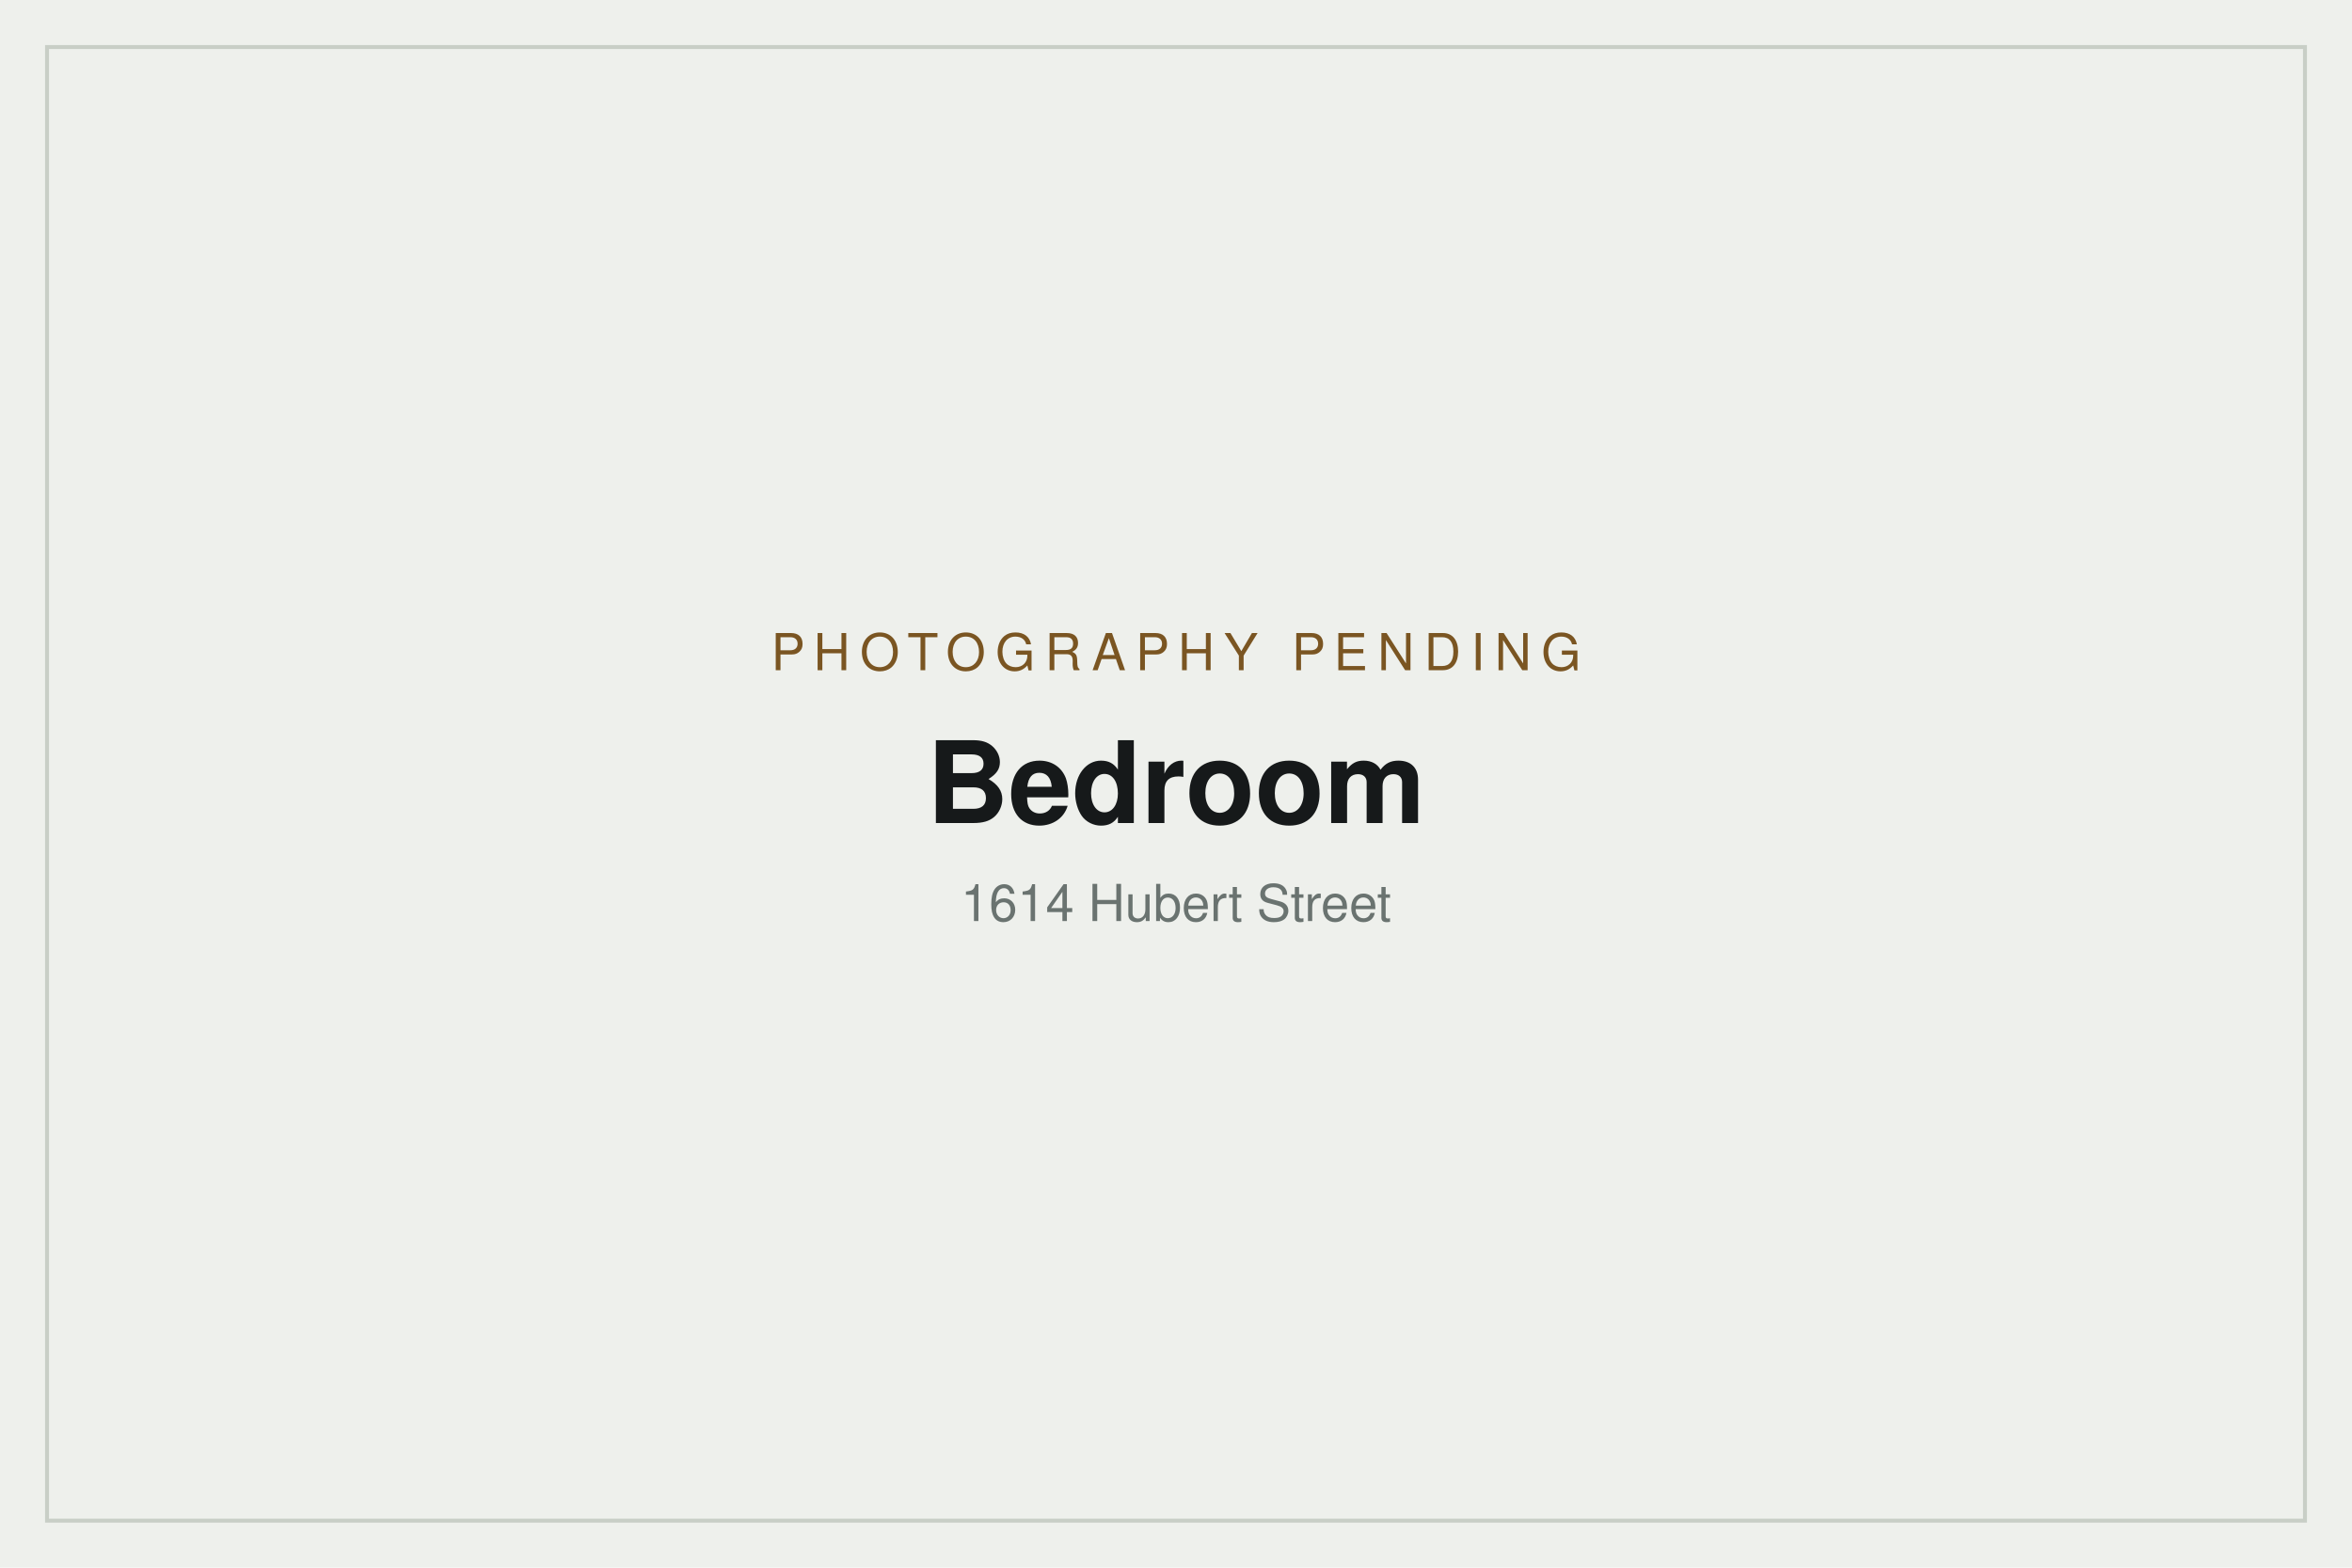
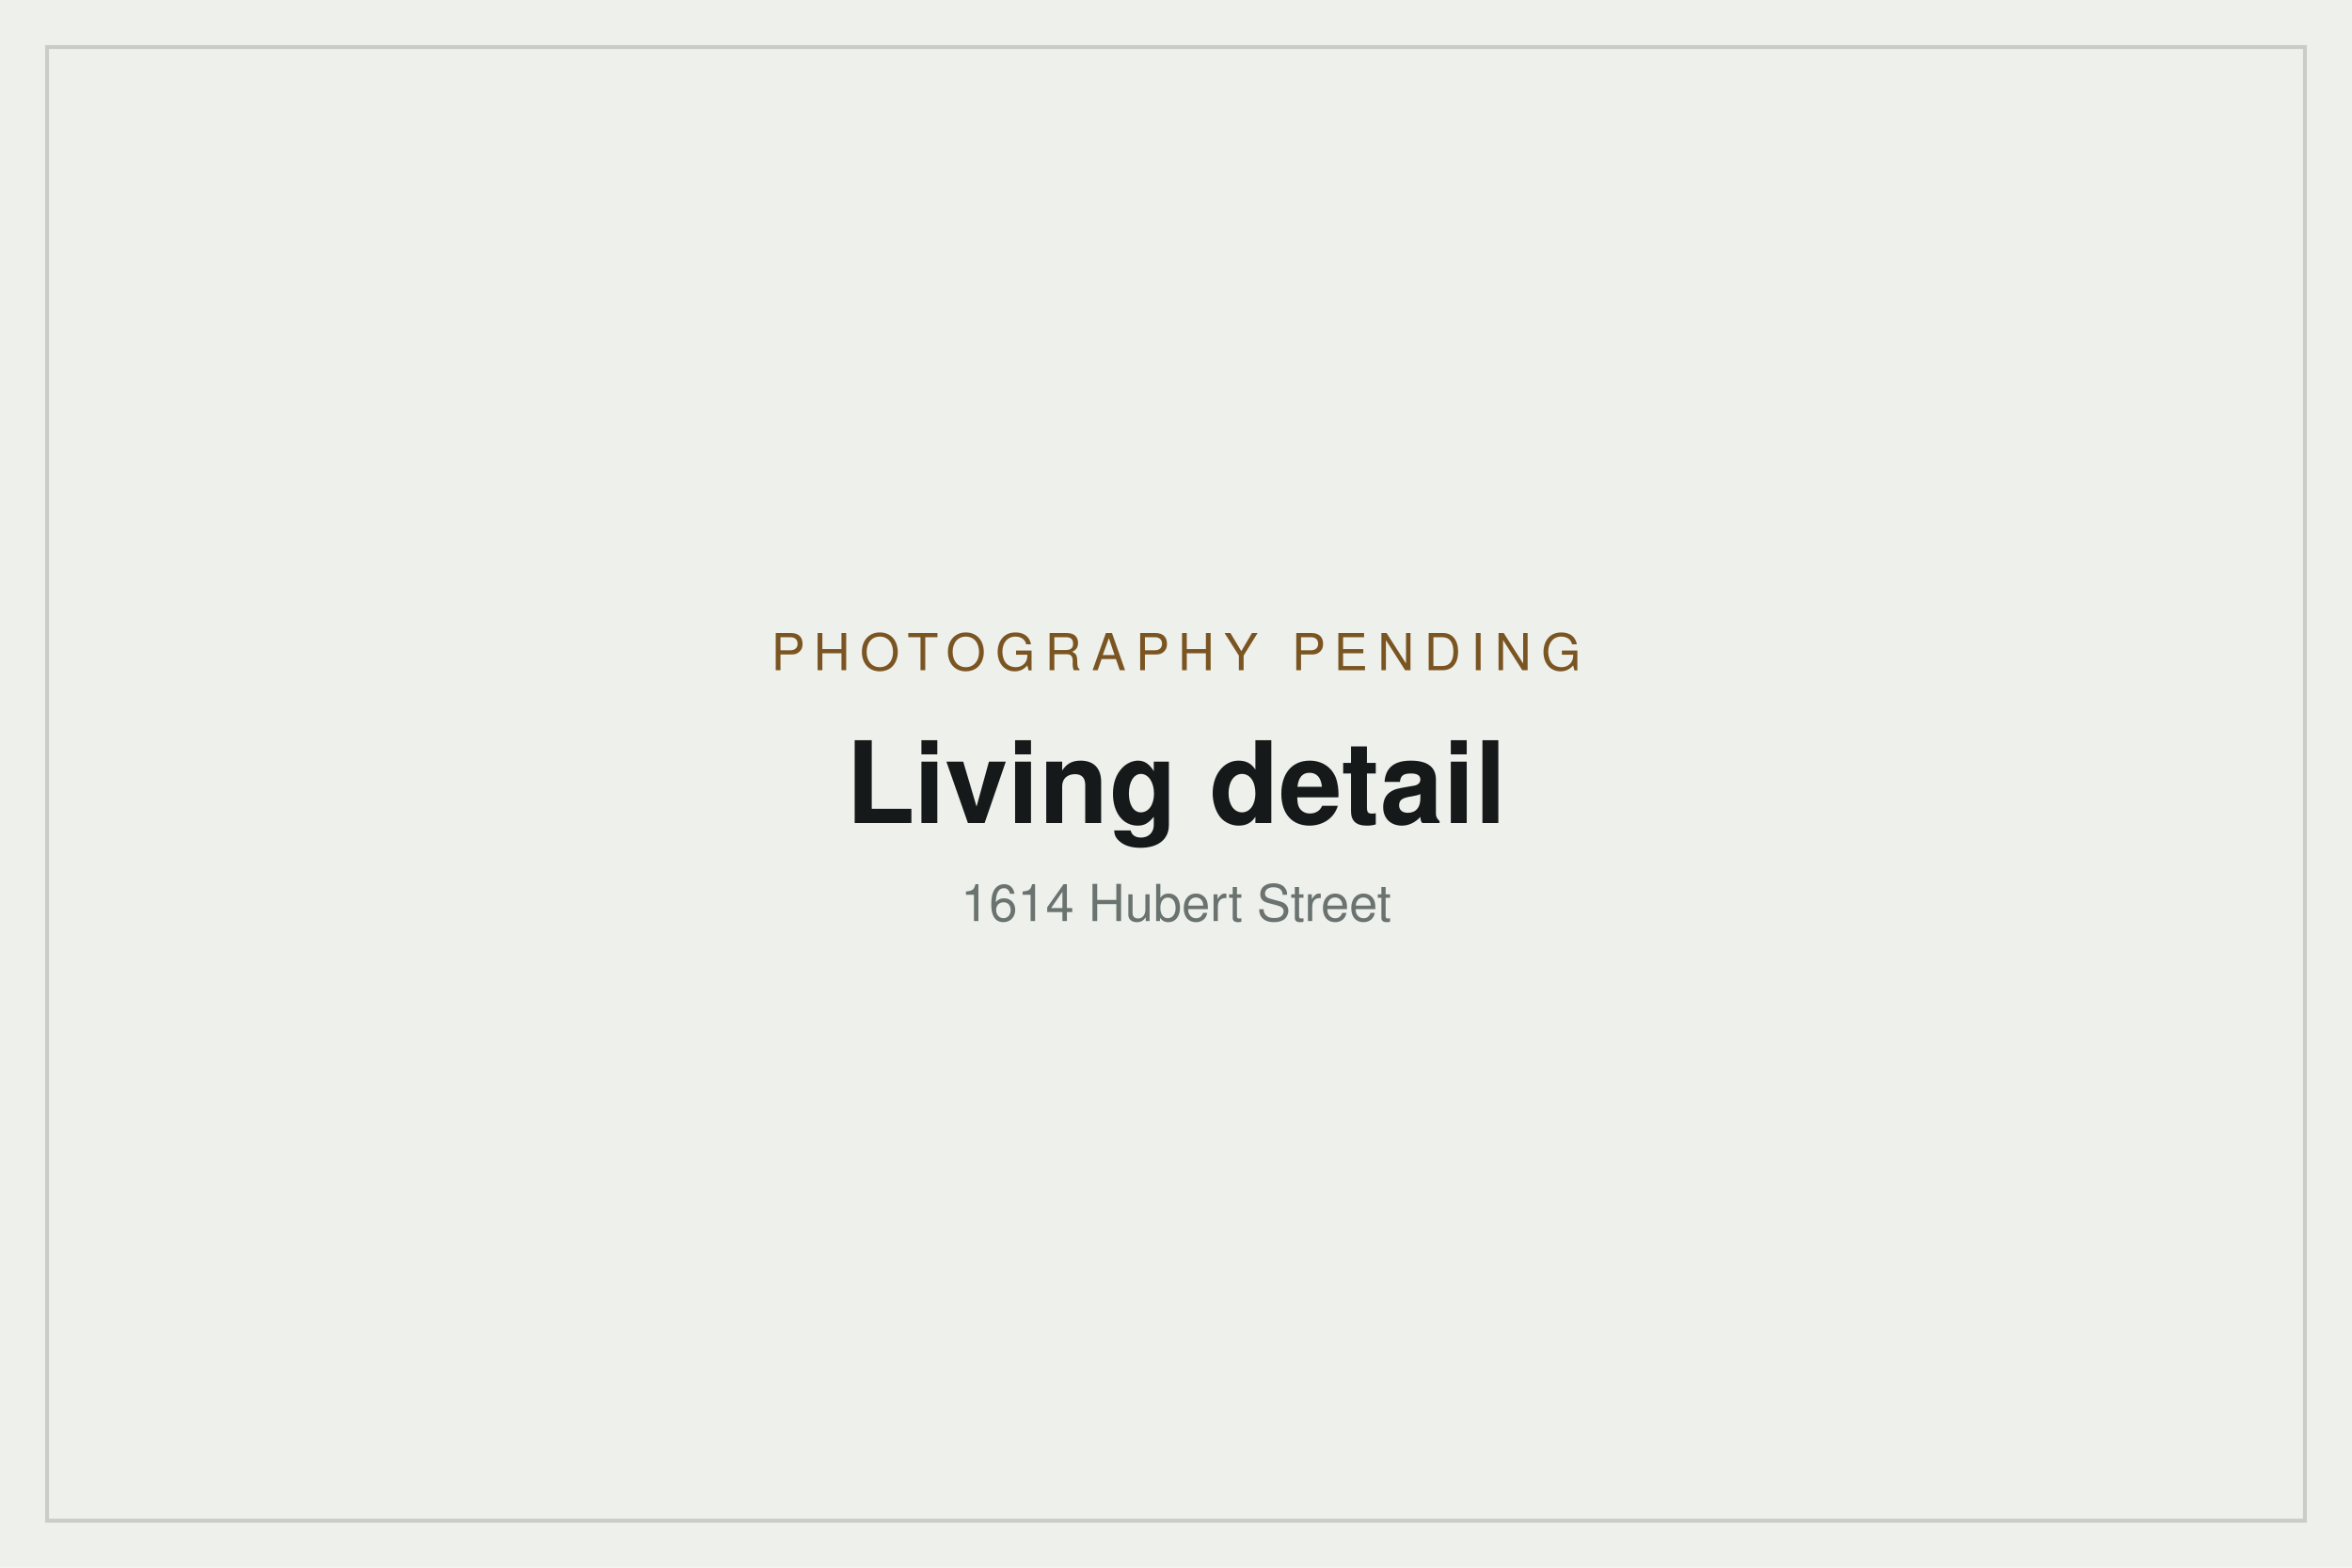
- <svg xmlns="http://www.w3.org/2000/svg" viewBox="0 0 1200 800" width="1200" height="800" role="img" aria-label="Bedroom — photography pending">
+ <svg xmlns="http://www.w3.org/2000/svg" viewBox="0 0 1200 800" width="1200" height="800" role="img" aria-label="Living detail — photography pending">
  <rect width="1200" height="800" fill="#eef0ec" />
  <rect x="24" y="24" width="1152" height="752" fill="none" stroke="#c8cec6" stroke-width="2" />
  <g font-family="'Averta PE','Avenir Next',Avenir,'Segoe UI',system-ui,-apple-system,Helvetica,Arial,sans-serif" text-anchor="middle" fill="#4f5754">
    <text x="600" y="342" font-size="26" letter-spacing="5" fill="#7a5522">PHOTOGRAPHY PENDING</text>
-     <text x="600" y="420" font-size="58" font-weight="600" fill="#16191a">Bedroom</text>
+     <text x="600" y="420" font-size="58" font-weight="600" fill="#16191a">Living detail</text>
    <text x="600" y="470" font-size="26" fill="#6a7370">1614 Hubert Street</text>
  </g>
</svg>
